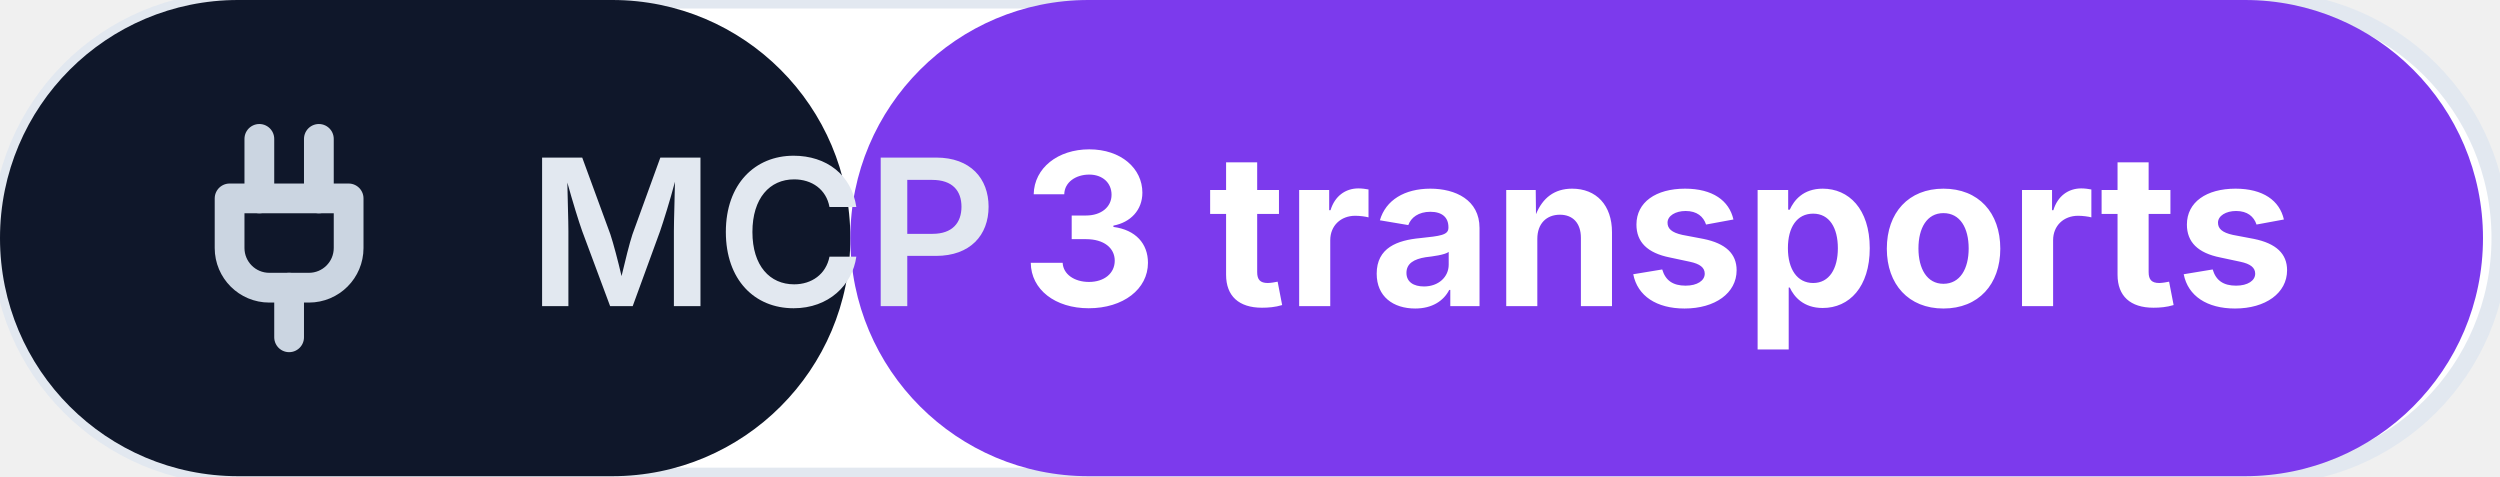
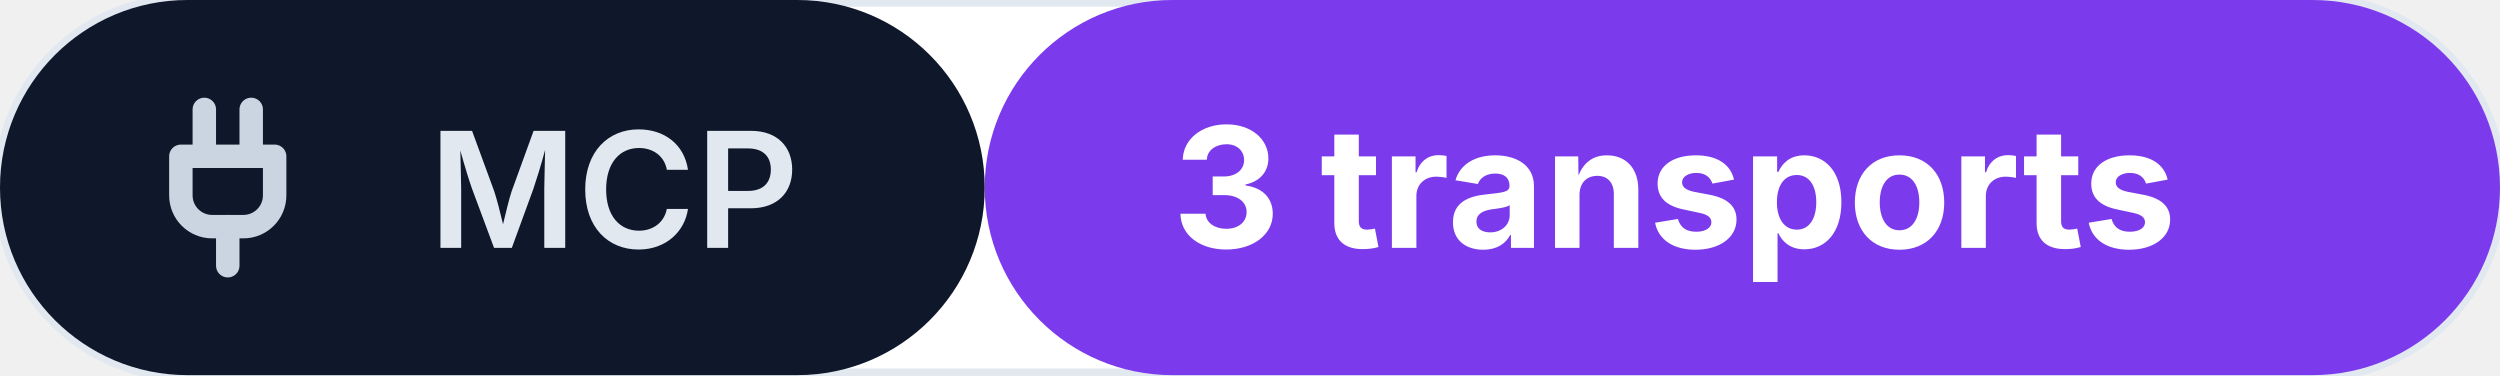
- <svg xmlns="http://www.w3.org/2000/svg" width="147" height="28" viewBox="0 0 147 28" role="img">
-   <rect width="147" height="28" rx="14" fill="#ffffff" stroke="#e2e8f0" />
-   <rect x="0" y="0" width="50" height="28" rx="14" fill="#0f172a" />
-   <rect x="50" y="0" width="96" height="28" rx="14" fill="#7c3aed" />
-   <g transform="translate(10,7) scale(0.5833)" fill="none" stroke="#cbd5e1" stroke-width="3" stroke-linecap="round" stroke-linejoin="round" color="#cbd5e1">
+ <svg xmlns="http://www.w3.org/2000/svg" width="186.6" height="28" viewBox="0 0 186.6 28" role="img">
+   <rect width="186.6" height="28" rx="14" fill="#ffffff" stroke="#e2e8f0" />
+   <rect x="0" y="0" width="73.5" height="28" rx="14" fill="#0f172a" />
+   <rect x="73.5" y="0" width="113.1" height="28" rx="14" fill="#7c3aed" />
+   <g transform="translate(17.0 14.0) scale(0.5833) translate(-12 -12)" fill="none" stroke="#cbd5e1" stroke-width="3" stroke-linecap="round" stroke-linejoin="round" color="#cbd5e1">
    <path d="M12 22v-5" />
    <path d="M9 8V2" />
    <path d="M15 8V2" />
    <path d="M18 8v5a4 4 0 0 1-4 4h-4a4 4 0 0 1-4-4V8Z" />
  </g>
-   <text x="31" y="18" font-size="12" font-weight="600" fill="#e2e8f0" font-family="Inter, -apple-system, 'Segoe UI', Roboto, sans-serif">MCP</text>
-   <text x="60" y="18" font-size="12.5" font-weight="700" fill="#ffffff" font-family="Inter, -apple-system, 'Segoe UI', Roboto, sans-serif">3 transports</text>
+   <text x="32" y="18.5" font-size="12" font-weight="600" fill="#e2e8f0" font-family="Inter, -apple-system, 'Segoe UI', Roboto, sans-serif">MCP</text>
+   <text x="87.5" y="18.5" font-size="12.5" font-weight="700" fill="#ffffff" font-family="Inter, -apple-system, 'Segoe UI', Roboto, sans-serif">3 transports</text>
</svg>
